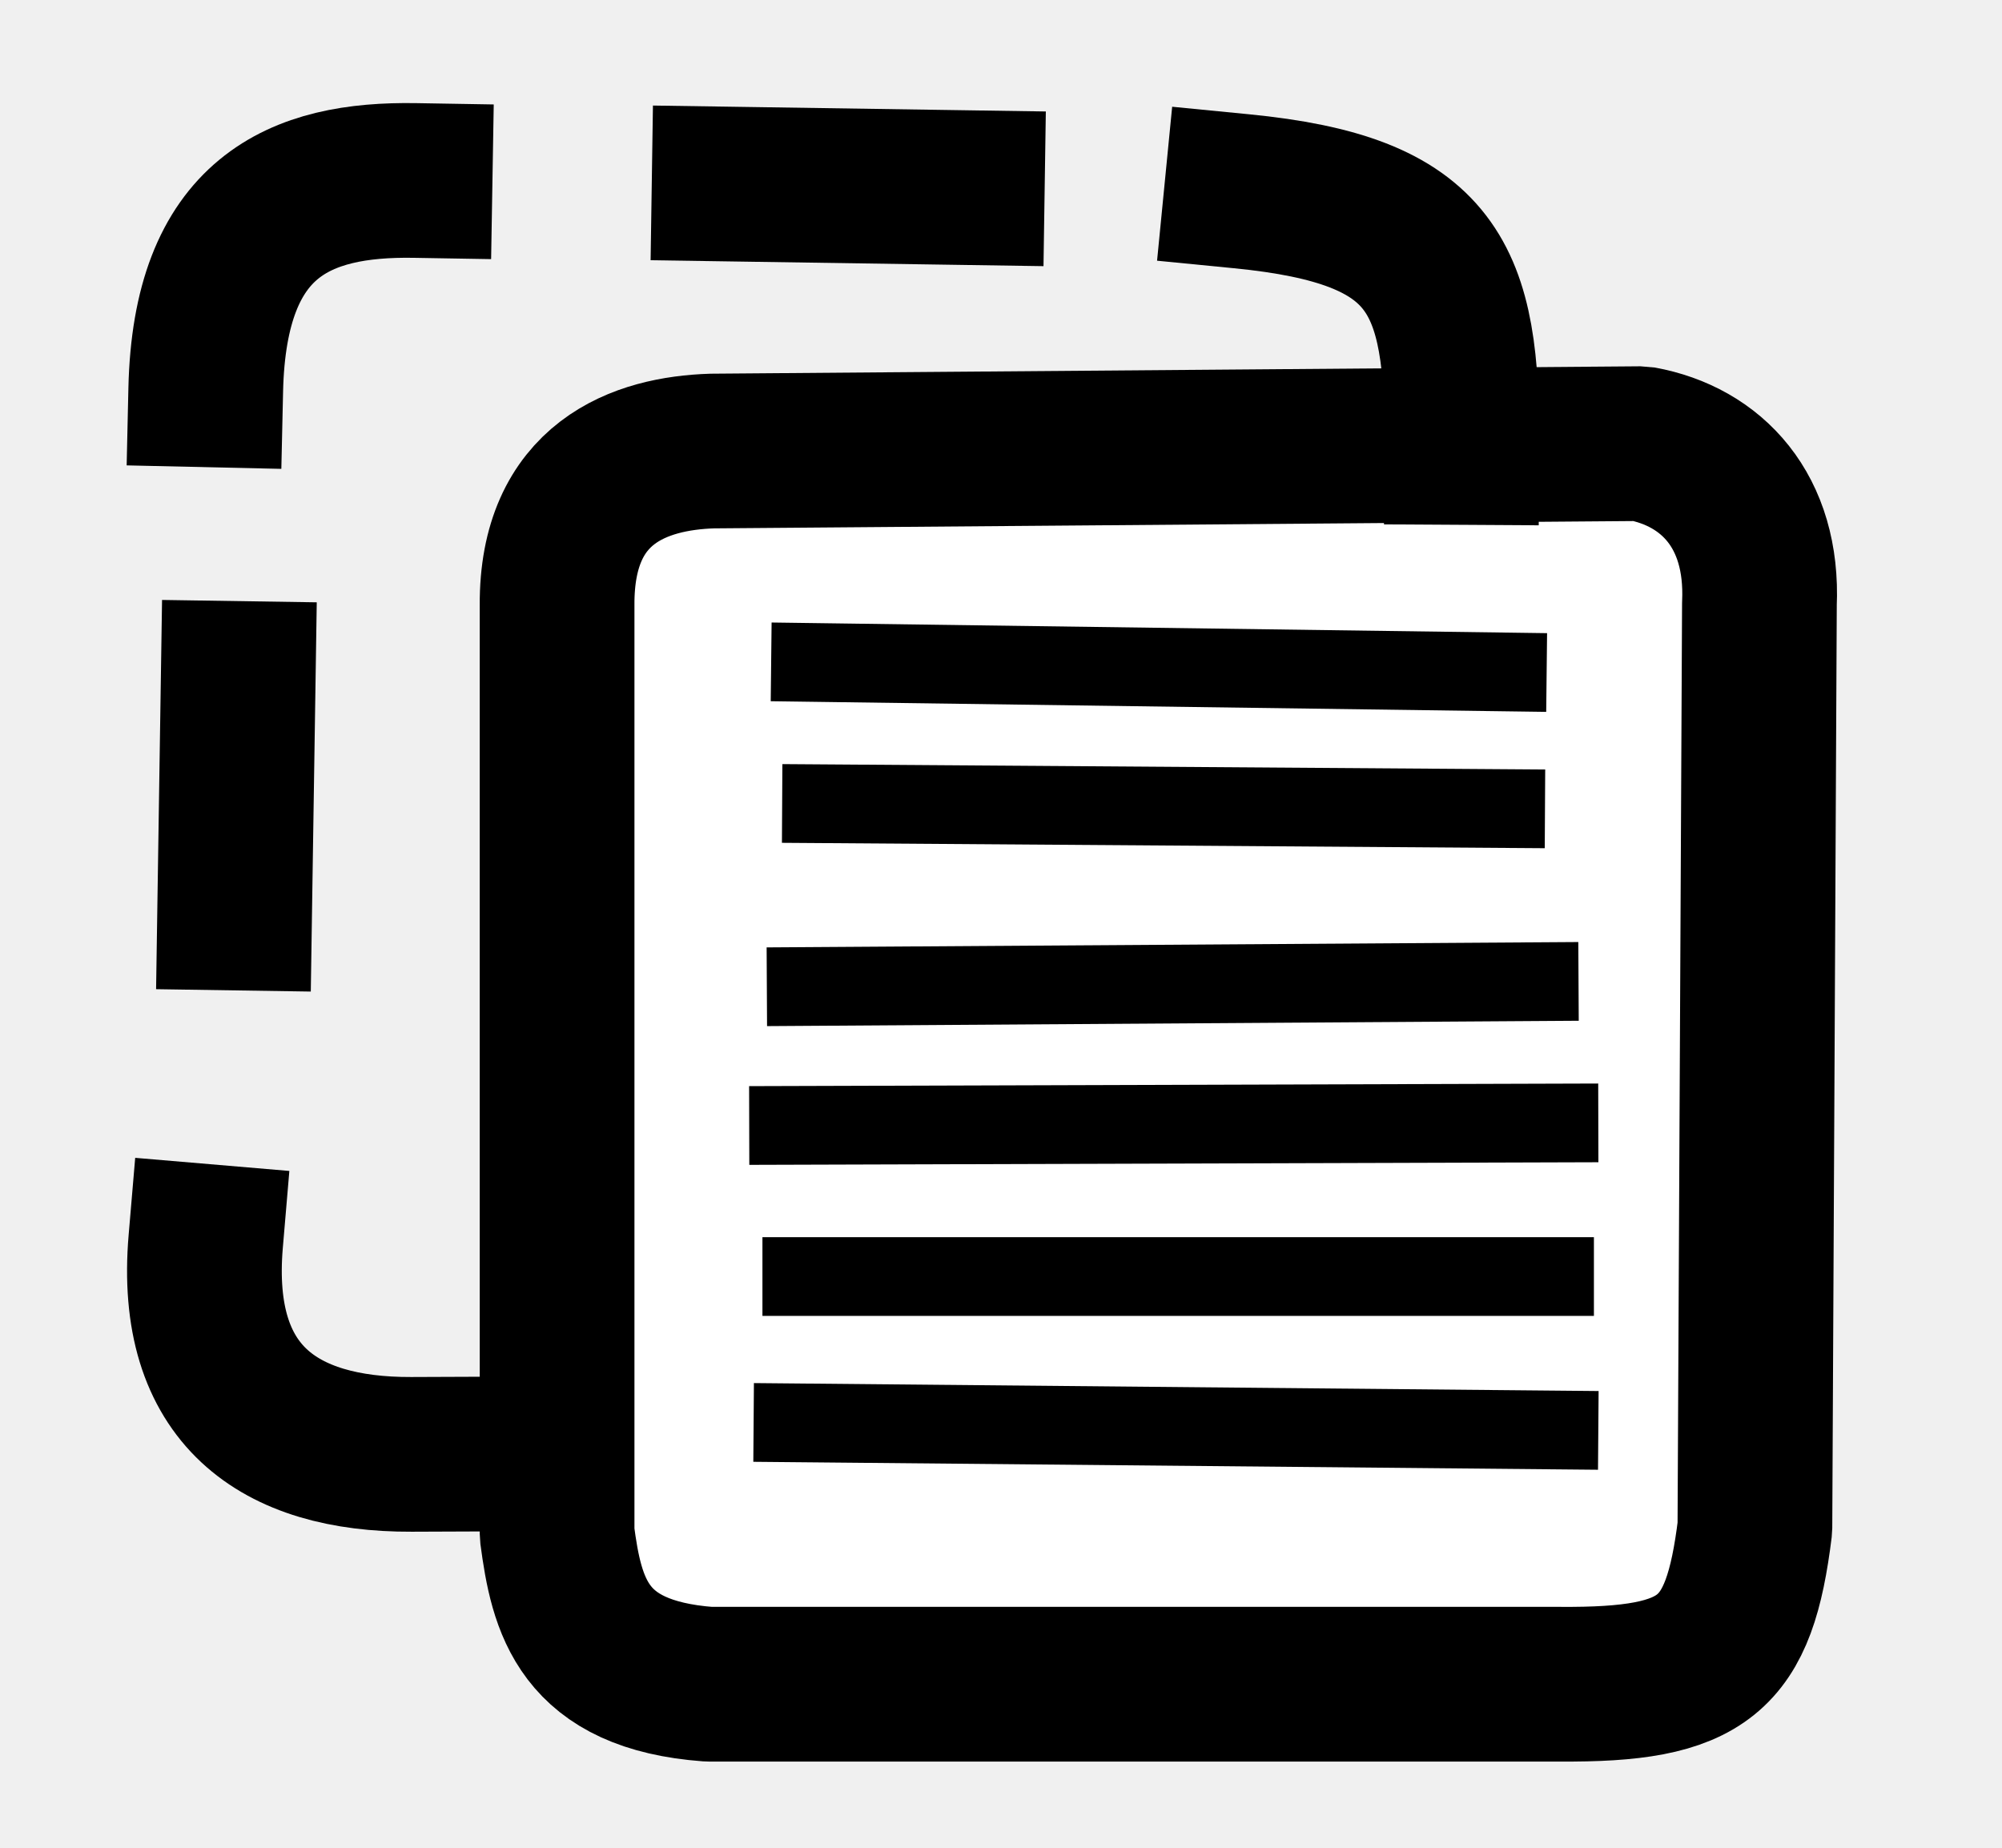
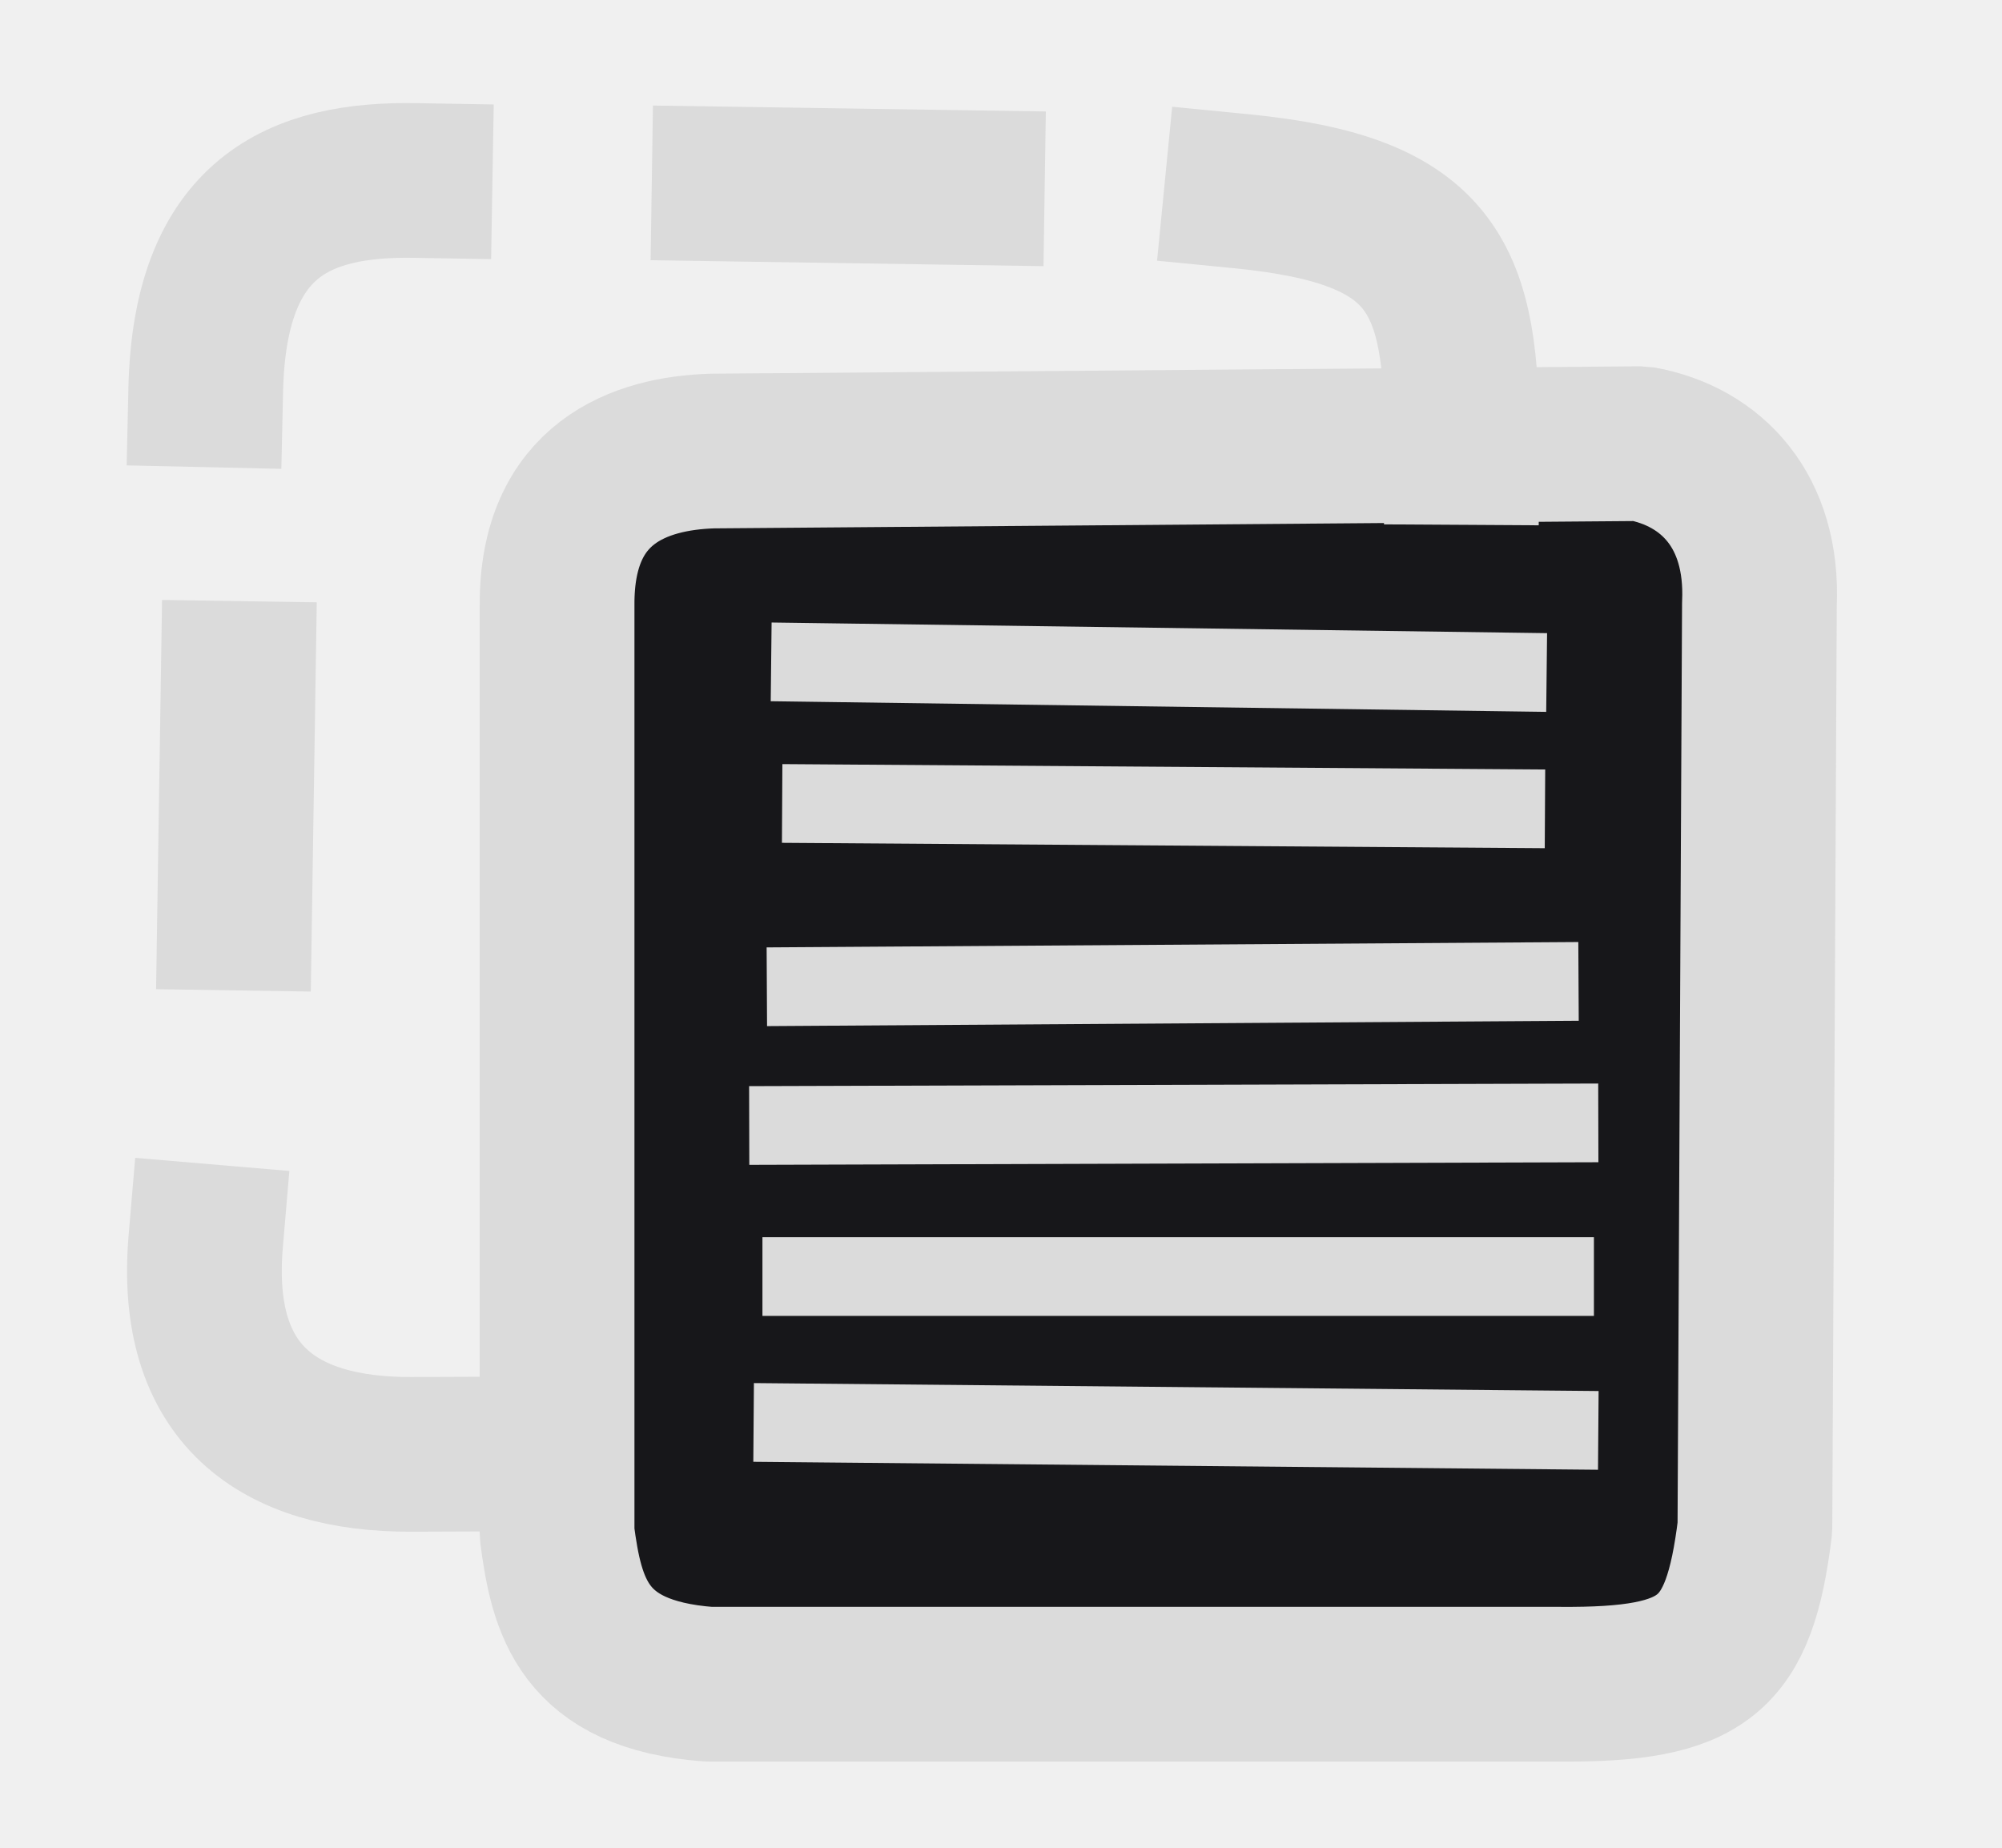
<svg xmlns="http://www.w3.org/2000/svg" width="19.5pt" height="18pt" viewBox="0 0 19.5 18">
  <defs />
-   <path id="shape0" transform="matrix(-1 0 0 1 17.1392 4.321782)" fill="#ffffff" fill-rule="evenodd" stroke="#000000" stroke-width="1.507" stroke-linecap="square" stroke-linejoin="bevel" d="M1.155 0L10.201 0.072C10.904 0.094 11.72 0.376 11.713 1.573L11.713 10.62C11.62 11.323 11.465 11.994 10.237 12.085L1.952 12.085C0.534 12.096 0.2 11.811 0.046 10.561L0.002 1.561C-0.038 0.657 0.466 0.126 1.155 0Z" />
-   <path id="shape1" transform="matrix(-1 0 0 1 14.23855 1.863281)" fill="none" stroke="#000000" stroke-width="1.507" stroke-linecap="square" stroke-linejoin="bevel" d="M0 2.496C-0.01 0.836 0.258 0.185 2.145 0" />
-   <path id="shape2" transform="matrix(-1 0 0 1 9.421875 1.792968)" fill="none" stroke="#000000" stroke-width="1.507" stroke-linecap="square" stroke-linejoin="bevel" d="M0 0.035L2.32 0" />
-   <path id="shape3" transform="matrix(-1 0 0 1 4.042969 1.757173)" fill="none" stroke="#000000" stroke-width="1.507" stroke-linecap="square" stroke-linejoin="bevel" d="M0 0.001C1.124 -0.018 2.001 0.351 2.039 2.04" />
-   <path id="shape4" transform="matrix(-1 0 0 1 2.320313 6.609374)" fill="none" stroke="#000000" stroke-width="1.507" stroke-linecap="square" stroke-linejoin="bevel" d="M0 0L0.035 2.285" />
-   <path id="shape5" transform="matrix(-1 0 0 1 4.007813 12.09375)" fill="none" stroke="#000000" stroke-width="1.507" stroke-linecap="square" stroke-linejoin="bevel" d="M2.004 0C2.131 1.494 1.293 2.079 0 2.074" />
-   <path id="shape6" transform="matrix(-0.9134616 0 0 1.013021 14.71898 6.45233)" fill="none" stroke="#000000" stroke-width="0.757" stroke-linecap="square" stroke-linejoin="miter" stroke-miterlimit="2" d="M0 0.093L7.512 0" />
-   <path id="shape7" transform="matrix(-0.9134616 0 0 1.013021 14.70275 7.829405)" fill="none" stroke="#000000" stroke-width="0.757" stroke-linecap="square" stroke-linejoin="miter" stroke-miterlimit="2" d="M0 0.047L7.377 0" />
-   <path id="shape8" transform="matrix(-0.9134616 0 0 1.013021 15.02952 9.56262)" fill="none" stroke="#000000" stroke-width="0.757" stroke-linecap="square" stroke-linejoin="miter" stroke-miterlimit="2" d="M0 0L7.898 0.047" />
-   <path id="shape9" transform="matrix(-0.9134616 0 0 1.013021 15.22221 10.93969)" fill="none" stroke="#000000" stroke-width="0.757" stroke-linecap="square" stroke-linejoin="miter" stroke-miterlimit="2" d="M0 0L8.297 0.023" />
-   <path id="shape10" transform="matrix(-0.9134616 0 0 1.013021 15.17939 12.43548)" fill="none" stroke="#000000" stroke-width="0.757" stroke-linecap="square" stroke-linejoin="miter" stroke-miterlimit="2" d="M0 0L8.109 0" />
-   <path id="shape11" transform="matrix(-0.9134616 0 0 1.013021 15.22221 13.86004)" fill="none" stroke="#000000" stroke-width="0.757" stroke-linecap="square" stroke-linejoin="miter" stroke-miterlimit="2" d="M0 0.07L8.25 0" />
+   <path id="shape0" transform="matrix(-1 0 0 1 17.1392 4.321782)" fill="rgb(23, 23, 26)" fill-rule="evenodd" stroke="#dbdbdb" stroke-width="1.507" stroke-linecap="square" stroke-linejoin="bevel" d="M1.155 0L10.201 0.072C10.904 0.094 11.72 0.376 11.713 1.573L11.713 10.62C11.62 11.323 11.465 11.994 10.237 12.085L1.952 12.085C0.534 12.096 0.2 11.811 0.046 10.561L0.002 1.561C-0.038 0.657 0.466 0.126 1.155 0Z" />
+   <path id="shape1" transform="matrix(-1 0 0 1 14.23855 1.863281)" fill="none" stroke="#dbdbdb" stroke-width="1.507" stroke-linecap="square" stroke-linejoin="bevel" d="M0 2.496C-0.01 0.836 0.258 0.185 2.145 0" />
+   <path id="shape2" transform="matrix(-1 0 0 1 9.421875 1.792968)" fill="none" stroke="#dbdbdb" stroke-width="1.507" stroke-linecap="square" stroke-linejoin="bevel" d="M0 0.035L2.32 0" />
+   <path id="shape3" transform="matrix(-1 0 0 1 4.042969 1.757173)" fill="none" stroke="#dbdbdb" stroke-width="1.507" stroke-linecap="square" stroke-linejoin="bevel" d="M0 0.001C1.124 -0.018 2.001 0.351 2.039 2.04" />
+   <path id="shape4" transform="matrix(-1 0 0 1 2.320313 6.609374)" fill="none" stroke="#dbdbdb" stroke-width="1.507" stroke-linecap="square" stroke-linejoin="bevel" d="M0 0L0.035 2.285" />
+   <path id="shape5" transform="matrix(-1 0 0 1 4.007813 12.09375)" fill="none" stroke="#dbdbdb" stroke-width="1.507" stroke-linecap="square" stroke-linejoin="bevel" d="M2.004 0C2.131 1.494 1.293 2.079 0 2.074" />
+   <path id="shape6" transform="matrix(-0.9134616 0 0 1.013021 14.71898 6.45233)" fill="none" stroke="#dbdbdb" stroke-width="0.757" stroke-linecap="square" stroke-linejoin="miter" stroke-miterlimit="2" d="M0 0.093L7.512 0" />
+   <path id="shape7" transform="matrix(-0.9134616 0 0 1.013021 14.70275 7.829405)" fill="none" stroke="#dbdbdb" stroke-width="0.757" stroke-linecap="square" stroke-linejoin="miter" stroke-miterlimit="2" d="M0 0.047L7.377 0" />
+   <path id="shape8" transform="matrix(-0.9134616 0 0 1.013021 15.02952 9.56262)" fill="none" stroke="#dbdbdb" stroke-width="0.757" stroke-linecap="square" stroke-linejoin="miter" stroke-miterlimit="2" d="M0 0L7.898 0.047" />
+   <path id="shape9" transform="matrix(-0.9134616 0 0 1.013021 15.22221 10.93969)" fill="none" stroke="#dbdbdb" stroke-width="0.757" stroke-linecap="square" stroke-linejoin="miter" stroke-miterlimit="2" d="M0 0L8.297 0.023" />
+   <path id="shape10" transform="matrix(-0.9134616 0 0 1.013021 15.17939 12.43548)" fill="none" stroke="#dbdbdb" stroke-width="0.757" stroke-linecap="square" stroke-linejoin="miter" stroke-miterlimit="2" d="M0 0L8.109 0" />
+   <path id="shape11" transform="matrix(-0.9134616 0 0 1.013021 15.22221 13.86004)" fill="none" stroke="#dbdbdb" stroke-width="0.757" stroke-linecap="square" stroke-linejoin="miter" stroke-miterlimit="2" d="M0 0.07L8.25 0" />
</svg>
